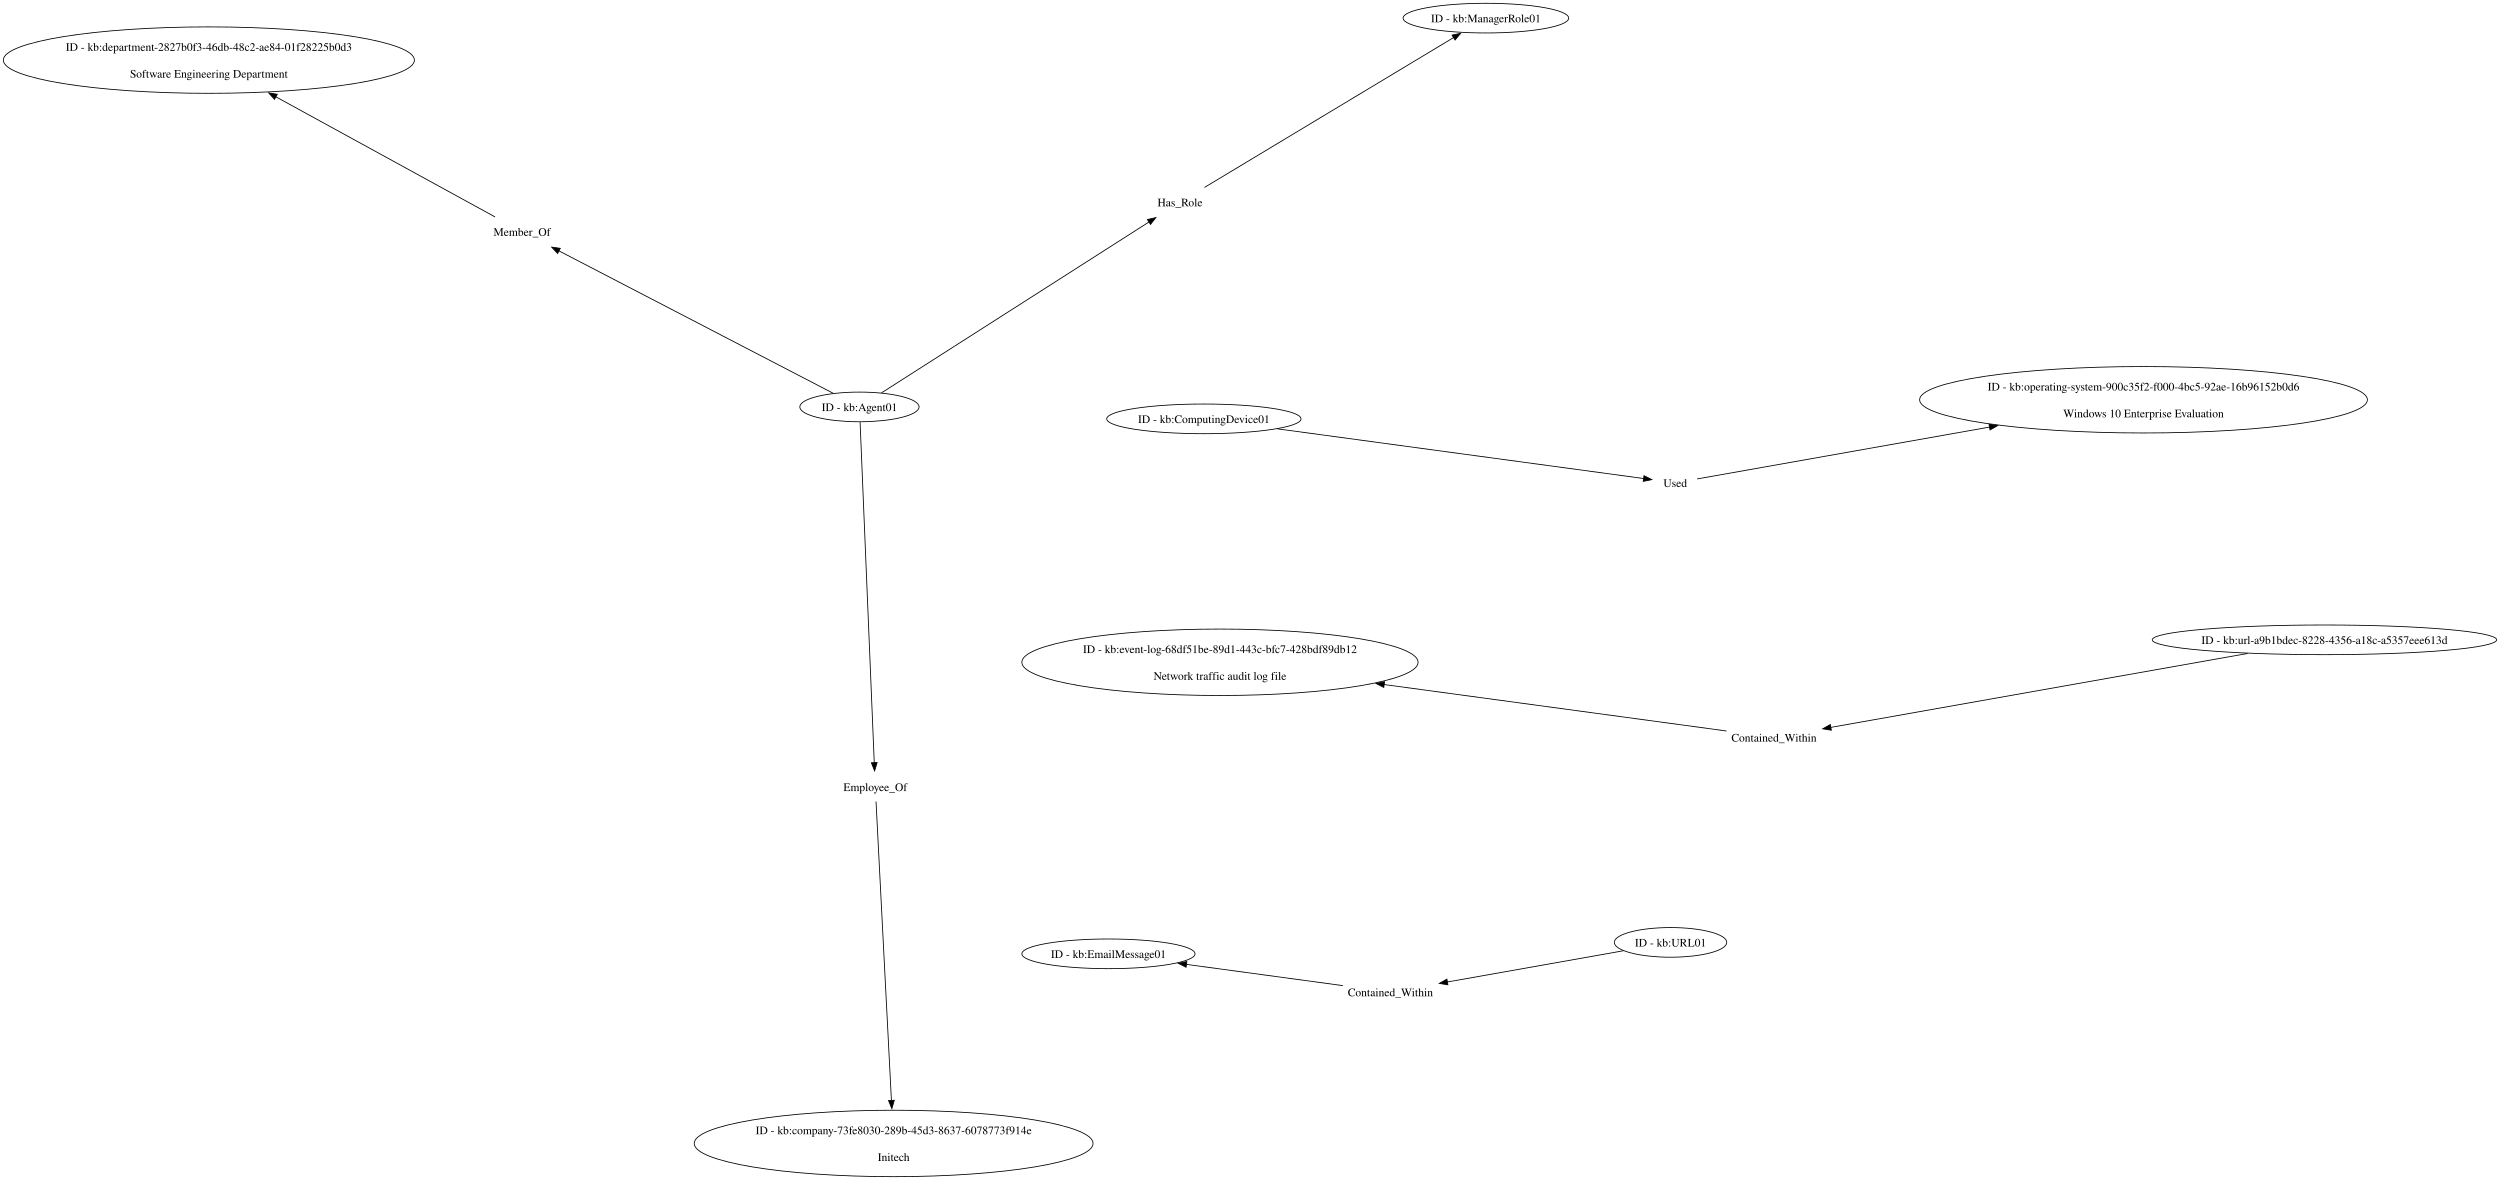
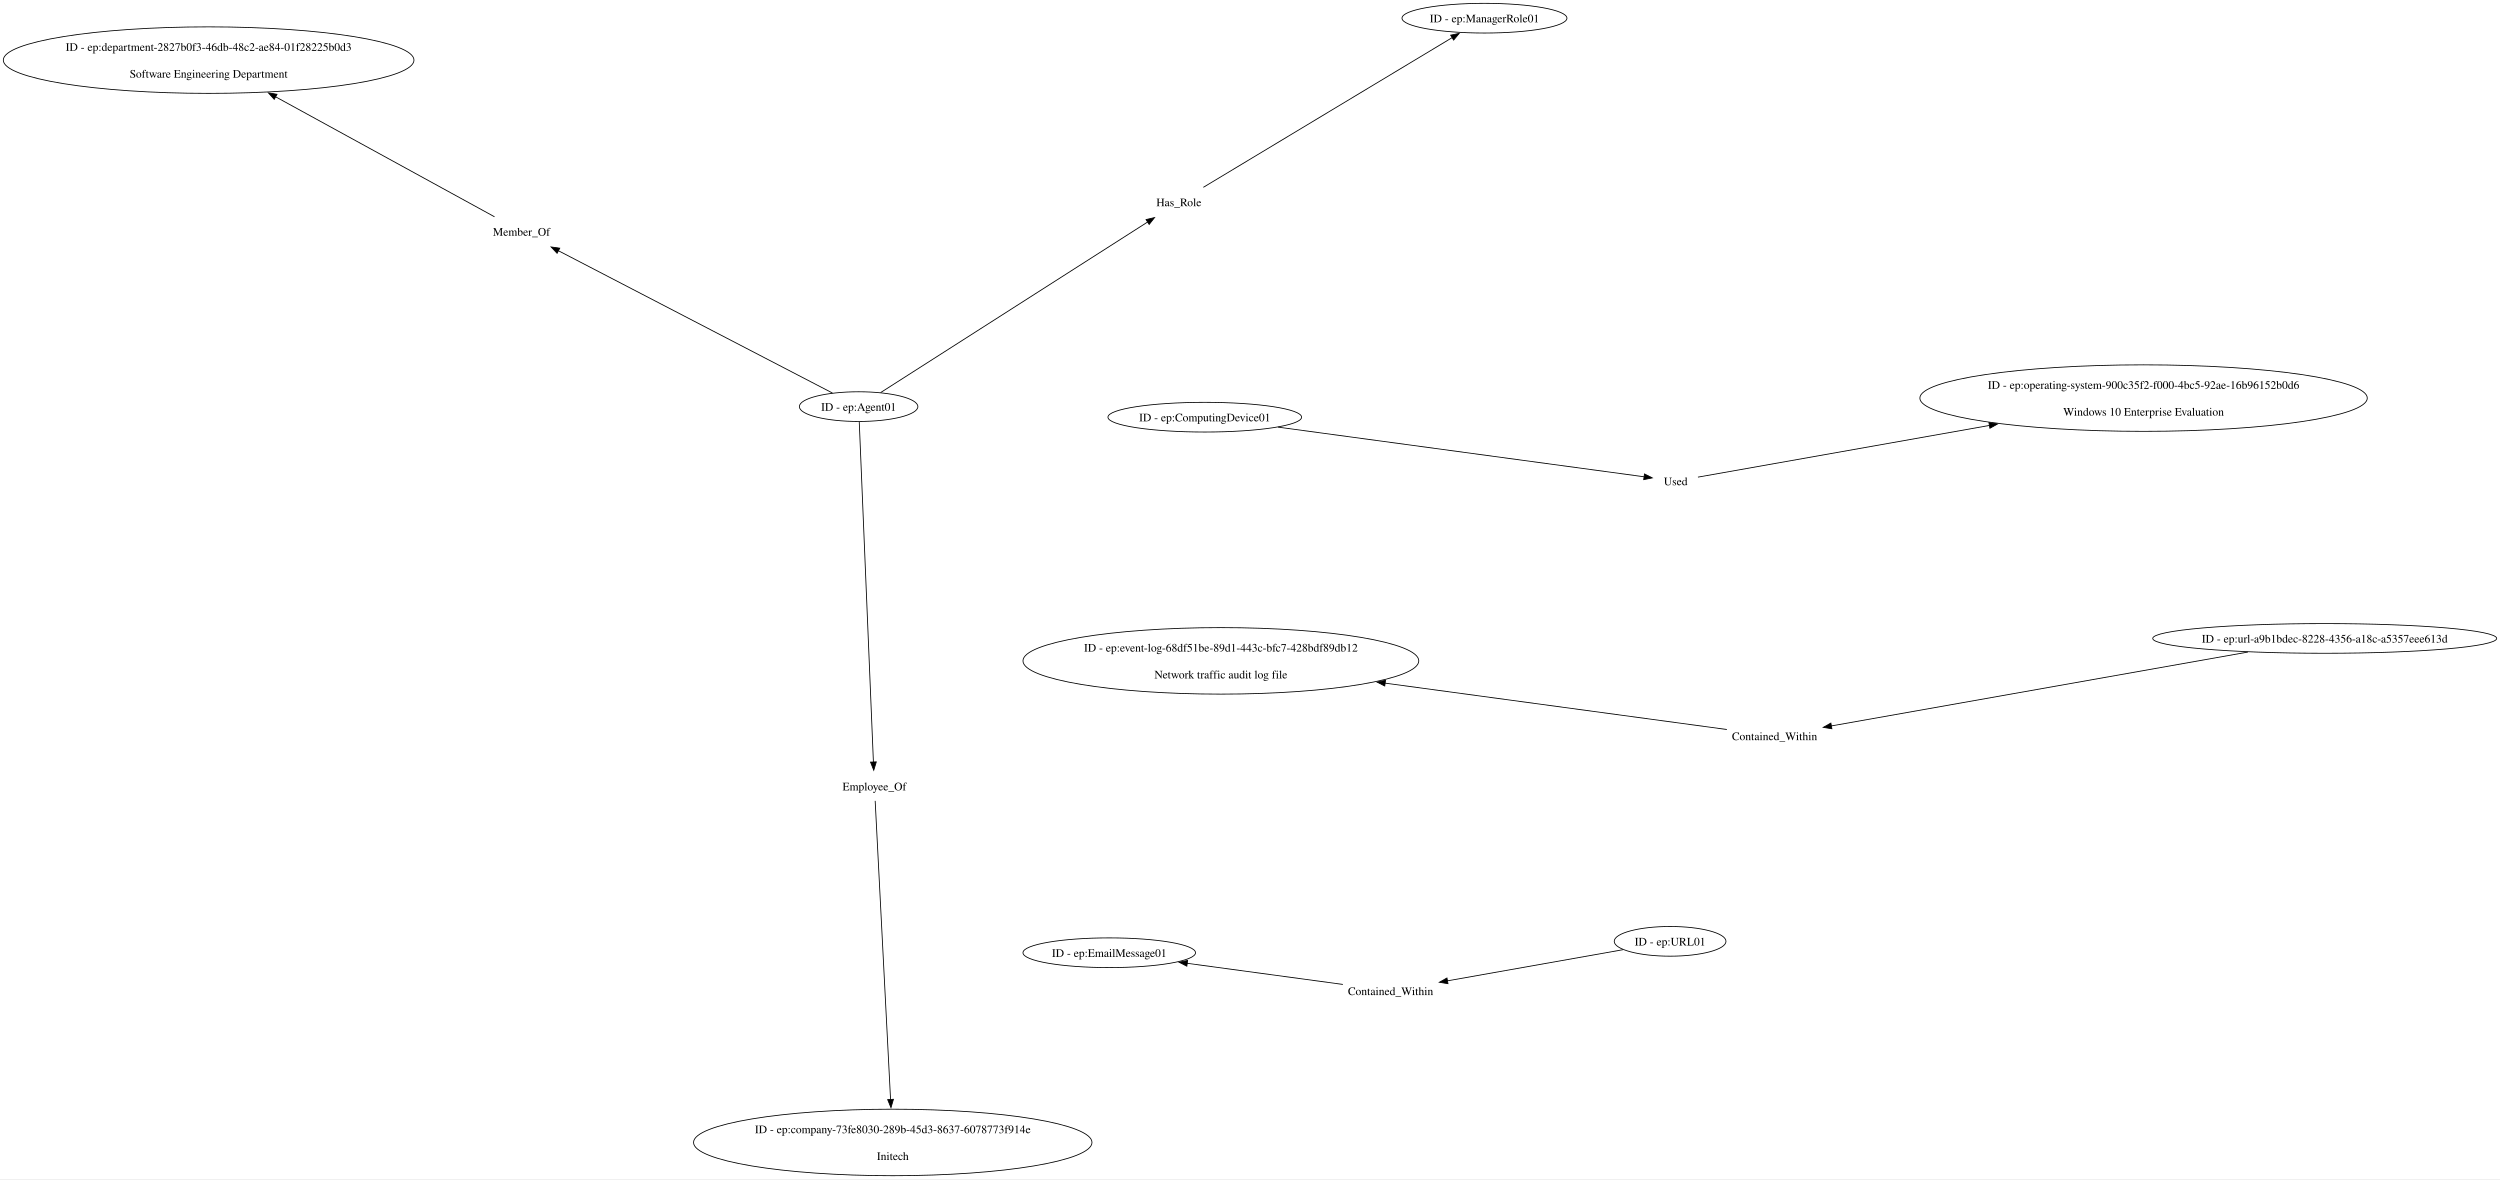
- <svg xmlns="http://www.w3.org/2000/svg" xmlns:xlink="http://www.w3.org/1999/xlink" width="3034pt" height="1432pt" viewBox="0.00 0.00 3033.72 1431.90">
-   <g id="graph0" class="graph" transform="scale(1 1) rotate(0) translate(4 1427.9)">
-     <polygon fill="white" stroke="none" points="-4,4 -4,-1427.9 3029.72,-1427.9 3029.72,4 -4,4" />
+ <svg xmlns="http://www.w3.org/2000/svg" xmlns:xlink="http://www.w3.org/1999/xlink" width="3030pt" height="1429pt" viewBox="0.00 0.00 3030.38 1429.09">
+   <g id="graph0" class="graph" transform="scale(1 1) rotate(0) translate(4 1425.09)">
+     <polygon fill="white" stroke="none" points="-4,4 -4,-1425.09 3026.38,-1425.09 3026.38,4 -4,4" />
    <g id="node1" class="node">
      <g id="a_node1">
        <a xlink:title="http://www.semanticweb.org/OpenCyberSecurityAlliance/Ontology/EndpointProtection/Agent01">
-           <ellipse fill="none" stroke="black" cx="1038.93" cy="-934.09" rx="72.34" ry="18" />
-           <text text-anchor="middle" x="1038.93" y="-929.04" font-family="Times,serif" font-size="14.00">ID - kb:Agent01</text>
+           <ellipse fill="none" stroke="black" cx="1036.78" cy="-932.25" rx="71.82" ry="18" />
+           <text text-anchor="middle" x="1036.78" y="-927.2" font-family="Times,serif" font-size="14.00">ID - ep:Agent01</text>
        </a>
      </g>
    </g>
    <g id="node11" class="node">
-       <text text-anchor="middle" x="1427.89" y="-1177.51" font-family="Times,serif" font-size="14.00">Has_Role</text>
+       <text text-anchor="middle" x="1424.94" y="-1175.16" font-family="Times,serif" font-size="14.00">Has_Role</text>
    </g>
    <g id="edge1" class="edge">
-       <path fill="none" stroke="black" d="M1065.66,-951.17C1133.48,-994.49 1312.33,-1108.74 1390.47,-1158.65" />
-       <polygon fill="black" stroke="black" points="1388.34,-1161.45 1398.65,-1163.88 1392.11,-1155.55 1388.34,-1161.45" />
+       <path fill="none" stroke="black" d="M1063.46,-949.29C1131.05,-992.47 1309.19,-1106.27 1387.31,-1156.17" />
+       <polygon fill="black" stroke="black" points="1385.18,-1158.97 1395.49,-1161.4 1388.95,-1153.07 1385.18,-1158.97" />
    </g>
    <g id="node12" class="node">
-       <text text-anchor="middle" x="1058.12" y="-467.94" font-family="Times,serif" font-size="14.00">Employee_Of</text>
+       <text text-anchor="middle" x="1055.93" y="-467.05" font-family="Times,serif" font-size="14.00">Employee_Of</text>
    </g>
    <g id="edge3" class="edge">
-       <path fill="none" stroke="black" d="M1039.69,-915.73C1042.64,-844.93 1053.28,-589.31 1056.9,-502.26" />
-       <polygon fill="black" stroke="black" points="1060.39,-502.55 1057.31,-492.42 1053.4,-502.26 1060.39,-502.55" />
+       <path fill="none" stroke="black" d="M1037.54,-913.93C1040.48,-843.28 1051.1,-588.18 1054.71,-501.31" />
+       <polygon fill="black" stroke="black" points="1058.2,-501.63 1055.12,-491.49 1051.21,-501.34 1058.2,-501.63" />
    </g>
    <g id="node13" class="node">
-       <text text-anchor="middle" x="629.4" y="-1141.68" font-family="Times,serif" font-size="14.00">Member_Of</text>
+       <text text-anchor="middle" x="628.09" y="-1139.4" font-family="Times,serif" font-size="14.00">Member_Of</text>
    </g>
    <g id="edge5" class="edge">
-       <path fill="none" stroke="black" d="M1007.13,-950.6C934.78,-988.17 757.63,-1080.15 674.22,-1123.46" />
-       <polygon fill="black" stroke="black" points="672.65,-1120.33 665.39,-1128.04 675.88,-1126.54 672.65,-1120.33" />
+       <path fill="none" stroke="black" d="M1005.05,-948.73C932.84,-986.22 756.05,-1078.01 672.82,-1121.23" />
+       <polygon fill="black" stroke="black" points="671.27,-1118.09 664.01,-1125.8 674.5,-1124.3 671.27,-1118.09" />
    </g>
    <g id="node2" class="node">
      <g id="a_node2">
        <a xlink:title="http://www.semanticweb.org/OpenCyberSecurityAlliance/Ontology/EndpointProtection/ComputingDevice01">
-           <ellipse fill="none" stroke="black" cx="1456.89" cy="-919.6" rx="117.89" ry="18" />
-           <text text-anchor="middle" x="1456.89" y="-914.55" font-family="Times,serif" font-size="14.00">ID - kb:ComputingDevice01</text>
+           <ellipse fill="none" stroke="black" cx="1456.37" cy="-919.44" rx="117.37" ry="18" />
+           <text text-anchor="middle" x="1456.37" y="-914.39" font-family="Times,serif" font-size="14.00">ID - ep:ComputingDevice01</text>
        </a>
      </g>
    </g>
    <g id="node14" class="node">
-       <text text-anchor="middle" x="2028.85" y="-836.95" font-family="Times,serif" font-size="14.00">Used</text>
+       <text text-anchor="middle" x="2027.19" y="-836.95" font-family="Times,serif" font-size="14.00">Used</text>
    </g>
    <g id="edge7" class="edge">
-       <path fill="none" stroke="black" d="M1546.26,-907.47C1673.3,-890.24 1900.67,-859.39 1990.67,-847.18" />
-       <polygon fill="black" stroke="black" points="1991,-850.67 2000.44,-845.86 1990.06,-843.73 1991,-850.67" />
+       <path fill="none" stroke="black" d="M1545.25,-907.38C1671.95,-890.19 1899.11,-859.38 1989.03,-847.18" />
+       <polygon fill="black" stroke="black" points="1989.36,-850.66 1998.79,-845.85 1988.42,-843.73 1989.36,-850.66" />
    </g>
    <g id="node3" class="node">
      <g id="a_node3">
        <a xlink:title="http://www.semanticweb.org/OpenCyberSecurityAlliance/Ontology/EndpointProtection/EmailMessage01">
-           <ellipse fill="none" stroke="black" cx="1341.09" cy="-270.42" rx="105.09" ry="18" />
-           <text text-anchor="middle" x="1341.09" y="-265.37" font-family="Times,serif" font-size="14.00">ID - kb:EmailMessage01</text>
+           <ellipse fill="none" stroke="black" cx="1340.58" cy="-270.27" rx="104.58" ry="18" />
+           <text text-anchor="middle" x="1340.58" y="-265.22" font-family="Times,serif" font-size="14.00">ID - ep:EmailMessage01</text>
        </a>
      </g>
    </g>
    <g id="node4" class="node">
      <g id="a_node4">
        <a xlink:title="http://www.semanticweb.org/OpenCyberSecurityAlliance/Ontology/EndpointProtection/ManagerRole01">
-           <ellipse fill="none" stroke="black" cx="1799.11" cy="-1405.9" rx="100.48" ry="18" />
-           <text text-anchor="middle" x="1799.11" y="-1400.85" font-family="Times,serif" font-size="14.00">ID - kb:ManagerRole01</text>
+           <ellipse fill="none" stroke="black" cx="1795.4" cy="-1403.09" rx="99.97" ry="18" />
+           <text text-anchor="middle" x="1795.4" y="-1398.04" font-family="Times,serif" font-size="14.00">ID - ep:ManagerRole01</text>
        </a>
      </g>
    </g>
    <g id="node5" class="node">
      <g id="a_node5">
        <a xlink:title="http://www.semanticweb.org/OpenCyberSecurityAlliance/Ontology/EndpointProtection/URL01">
-           <ellipse fill="none" stroke="black" cx="2023.19" cy="-284.29" rx="68.24" ry="18" />
-           <text text-anchor="middle" x="2023.19" y="-279.24" font-family="Times,serif" font-size="14.00">ID - kb:URL01</text>
+           <ellipse fill="none" stroke="black" cx="2020.42" cy="-284.09" rx="67.73" ry="18" />
+           <text text-anchor="middle" x="2020.42" y="-279.04" font-family="Times,serif" font-size="14.00">ID - ep:URL01</text>
        </a>
      </g>
    </g>
    <g id="node15" class="node">
-       <text text-anchor="middle" x="1683.24" y="-218.95" font-family="Times,serif" font-size="14.00">Contained_Within</text>
+       <text text-anchor="middle" x="1681.6" y="-218.95" font-family="Times,serif" font-size="14.00">Contained_Within</text>
    </g>
    <g id="edge9" class="edge">
-       <path fill="none" stroke="black" d="M1965.91,-274.13C1906.91,-263.67 1814.95,-247.36 1752.05,-236.2" />
-       <polygon fill="black" stroke="black" points="1752.99,-232.82 1742.54,-234.52 1751.77,-239.71 1752.99,-232.82" />
+       <path fill="none" stroke="black" d="M1963.33,-273.96C1904.53,-263.53 1812.87,-247.28 1750.18,-236.16" />
+       <polygon fill="black" stroke="black" points="1751.16,-232.78 1740.7,-234.48 1749.93,-239.67 1751.16,-232.78" />
    </g>
    <g id="node6" class="node">
      <g id="a_node6">
        <a xlink:title="http://www.semanticweb.org/OpenCyberSecurityAlliance/Ontology/EndpointProtection/company-73fe8030-289b-45d3-8637-6078773f914e">
-           <ellipse fill="none" stroke="black" cx="1080.41" cy="-40.31" rx="242.01" ry="40.31" />
-           <text text-anchor="middle" x="1080.41" y="-51.51" font-family="Times,serif" font-size="14.00">ID - kb:company-73fe8030-289b-45d3-8637-6078773f914e</text>
-           <text text-anchor="middle" x="1080.41" y="-19.01" font-family="Times,serif" font-size="14.00">Initech</text>
+           <ellipse fill="none" stroke="black" cx="1078.17" cy="-40.31" rx="241.48" ry="40.31" />
+           <text text-anchor="middle" x="1078.17" y="-51.51" font-family="Times,serif" font-size="14.00">ID - ep:company-73fe8030-289b-45d3-8637-6078773f914e</text>
+           <text text-anchor="middle" x="1078.17" y="-19.01" font-family="Times,serif" font-size="14.00">Initech</text>
        </a>
      </g>
    </g>
    <g id="node7" class="node">
      <g id="a_node7">
        <a xlink:title="http://www.semanticweb.org/OpenCyberSecurityAlliance/Ontology/EndpointProtection/department-2827b0f3-46db-48c2-ae84-01f28225b0d3">
-           <ellipse fill="none" stroke="black" cx="249.43" cy="-1354.96" rx="249.43" ry="40.31" />
-           <text text-anchor="middle" x="249.43" y="-1366.16" font-family="Times,serif" font-size="14.00">ID - kb:department-2827b0f3-46db-48c2-ae84-01f28225b0d3</text>
-           <text text-anchor="middle" x="249.43" y="-1333.66" font-family="Times,serif" font-size="14.00">Software Engineering Department</text>
+           <ellipse fill="none" stroke="black" cx="248.9" cy="-1352.26" rx="248.9" ry="40.31" />
+           <text text-anchor="middle" x="248.9" y="-1363.46" font-family="Times,serif" font-size="14.00">ID - ep:department-2827b0f3-46db-48c2-ae84-01f28225b0d3</text>
+           <text text-anchor="middle" x="248.9" y="-1330.96" font-family="Times,serif" font-size="14.00">Software Engineering Department</text>
        </a>
      </g>
    </g>
    <g id="node8" class="node">
      <g id="a_node8">
        <a xlink:title="http://www.semanticweb.org/OpenCyberSecurityAlliance/Ontology/EndpointProtection/event-log-68df51be-89d1-443c-bfc7-428bdf89db12">
-           <ellipse fill="none" stroke="black" cx="1476.42" cy="-624.21" rx="240.42" ry="40.31" />
-           <text text-anchor="middle" x="1476.42" y="-635.41" font-family="Times,serif" font-size="14.00">ID - kb:event-log-68df51be-89d1-443c-bfc7-428bdf89db12</text>
-           <text text-anchor="middle" x="1476.42" y="-602.91" font-family="Times,serif" font-size="14.00">Network traffic audit log file</text>
+           <ellipse fill="none" stroke="black" cx="1475.89" cy="-624.06" rx="239.89" ry="40.31" />
+           <text text-anchor="middle" x="1475.89" y="-635.26" font-family="Times,serif" font-size="14.00">ID - ep:event-log-68df51be-89d1-443c-bfc7-428bdf89db12</text>
+           <text text-anchor="middle" x="1475.89" y="-602.76" font-family="Times,serif" font-size="14.00">Network traffic audit log file</text>
        </a>
      </g>
    </g>
    <g id="node9" class="node">
      <g id="a_node9">
        <a xlink:title="http://www.semanticweb.org/OpenCyberSecurityAlliance/Ontology/EndpointProtection/operating-system-900c35f2-f000-4bc5-92ae-16b96152b0d6">
-           <ellipse fill="none" stroke="black" cx="2597.15" cy="-942.78" rx="271.71" ry="40.31" />
-           <text text-anchor="middle" x="2597.15" y="-953.98" font-family="Times,serif" font-size="14.00">ID - kb:operating-system-900c35f2-f000-4bc5-92ae-16b96152b0d6</text>
-           <text text-anchor="middle" x="2597.15" y="-921.48" font-family="Times,serif" font-size="14.00">Windows 10 Enterprise Evaluation</text>
+           <ellipse fill="none" stroke="black" cx="2594.34" cy="-942.58" rx="271.18" ry="40.31" />
+           <text text-anchor="middle" x="2594.34" y="-953.78" font-family="Times,serif" font-size="14.00">ID - ep:operating-system-900c35f2-f000-4bc5-92ae-16b96152b0d6</text>
+           <text text-anchor="middle" x="2594.34" y="-921.28" font-family="Times,serif" font-size="14.00">Windows 10 Enterprise Evaluation</text>
        </a>
      </g>
    </g>
    <g id="node10" class="node">
      <g id="a_node10">
        <a xlink:title="http://www.semanticweb.org/OpenCyberSecurityAlliance/Ontology/EndpointProtection/url-a9b1bdec-8228-4356-a18c-a5357eee613d">
-           <ellipse fill="none" stroke="black" cx="2816.73" cy="-651.46" rx="208.99" ry="18" />
-           <text text-anchor="middle" x="2816.73" y="-646.41" font-family="Times,serif" font-size="14.00">ID - kb:url-a9b1bdec-8228-4356-a18c-a5357eee613d</text>
+           <ellipse fill="none" stroke="black" cx="2813.9" cy="-651.26" rx="208.48" ry="18" />
+           <text text-anchor="middle" x="2813.9" y="-646.21" font-family="Times,serif" font-size="14.00">ID - ep:url-a9b1bdec-8228-4356-a18c-a5357eee613d</text>
        </a>
      </g>
    </g>
    <g id="node16" class="node">
-       <text text-anchor="middle" x="2148.73" y="-527.95" font-family="Times,serif" font-size="14.00">Contained_Within</text>
+       <text text-anchor="middle" x="2147.05" y="-527.95" font-family="Times,serif" font-size="14.00">Contained_Within</text>
    </g>
    <g id="edge11" class="edge">
-       <path fill="none" stroke="black" d="M2723.5,-634.93C2587.6,-610.83 2338.2,-566.6 2217.62,-545.22" />
-       <polygon fill="black" stroke="black" points="2218.31,-541.78 2207.85,-543.48 2217.08,-548.68 2218.31,-541.78" />
+       <path fill="none" stroke="black" d="M2720.83,-634.75C2585.16,-610.7 2336.19,-566.54 2215.82,-545.2" />
+       <polygon fill="black" stroke="black" points="2216.52,-541.77 2206.07,-543.47 2215.3,-548.66 2216.52,-541.77" />
    </g>
    <g id="edge2" class="edge">
-       <path fill="none" stroke="black" d="M1457.64,-1200.46C1524.33,-1240.58 1685.74,-1337.69 1760.24,-1382.52" />
-       <polygon fill="black" stroke="black" points="1758.07,-1385.29 1768.44,-1387.45 1761.68,-1379.29 1758.07,-1385.29" />
+       <path fill="none" stroke="black" d="M1454.63,-1198.07C1521.18,-1238.11 1682.26,-1335.03 1756.61,-1379.76" />
+       <polygon fill="black" stroke="black" points="1754.41,-1382.52 1764.78,-1384.68 1758.02,-1376.52 1754.41,-1382.52" />
    </g>
    <g id="edge4" class="edge">
-       <path fill="none" stroke="black" d="M1059.04,-455.22C1062.2,-393.87 1072.73,-189.38 1077.73,-92.31" />
-       <polygon fill="black" stroke="black" points="1081.21,-92.7 1078.23,-82.53 1074.22,-92.34 1081.21,-92.7" />
+       <path fill="none" stroke="black" d="M1056.84,-454.37C1059.99,-393.14 1070.51,-189.07 1075.5,-92.2" />
+       <polygon fill="black" stroke="black" points="1078.98,-92.61 1076,-82.45 1071.99,-92.25 1078.98,-92.61" />
    </g>
    <g id="edge6" class="edge">
-       <path fill="none" stroke="black" d="M596.68,-1164.66C538.04,-1196.8 413.45,-1265.08 330.57,-1310.5" />
-       <polygon fill="black" stroke="black" points="329.09,-1307.32 322,-1315.19 332.45,-1313.46 329.09,-1307.32" />
+       <path fill="none" stroke="black" d="M595.43,-1162.35C536.91,-1194.42 412.58,-1262.56 329.87,-1307.89" />
+       <polygon fill="black" stroke="black" points="328.41,-1304.7 321.32,-1312.57 331.78,-1310.84 328.41,-1304.7" />
    </g>
    <g id="edge8" class="edge">
-       <path fill="none" stroke="black" d="M2055.5,-846.73C2118.24,-857.85 2279.82,-886.51 2410.28,-909.64" />
-       <polygon fill="black" stroke="black" points="2409.66,-913.09 2420.12,-911.39 2410.88,-906.19 2409.66,-913.09" />
+       <path fill="none" stroke="black" d="M2054.16,-846.78C2117,-857.93 2277.65,-886.42 2407.53,-909.45" />
+       <polygon fill="black" stroke="black" points="2406.86,-912.89 2417.32,-911.19 2408.08,-905.99 2406.86,-912.89" />
    </g>
    <g id="edge10" class="edge">
-       <path fill="none" stroke="black" d="M1625.59,-231.82C1573.68,-238.86 1496.43,-249.34 1435.51,-257.61" />
-       <polygon fill="black" stroke="black" points="1435.28,-254.11 1425.84,-258.92 1436.22,-261.05 1435.28,-254.11" />
+       <path fill="none" stroke="black" d="M1623.75,-231.85C1572.05,-238.86 1495.34,-249.27 1434.79,-257.48" />
+       <polygon fill="black" stroke="black" points="1434.62,-253.97 1425.18,-258.79 1435.56,-260.91 1434.62,-253.97" />
    </g>
    <g id="edge12" class="edge">
-       <path fill="none" stroke="black" d="M2091.12,-540.82C1999.84,-553.2 1817.72,-577.91 1675.3,-597.23" />
-       <polygon fill="black" stroke="black" points="1675.19,-593.71 1665.75,-598.53 1676.13,-600.65 1675.19,-593.71" />
+       <path fill="none" stroke="black" d="M2089.25,-540.84C1998.06,-553.21 1816.59,-577.83 1674.59,-597.1" />
+       <polygon fill="black" stroke="black" points="1674.51,-593.58 1665.07,-598.39 1675.45,-600.51 1674.51,-593.58" />
    </g>
  </g>
</svg>
